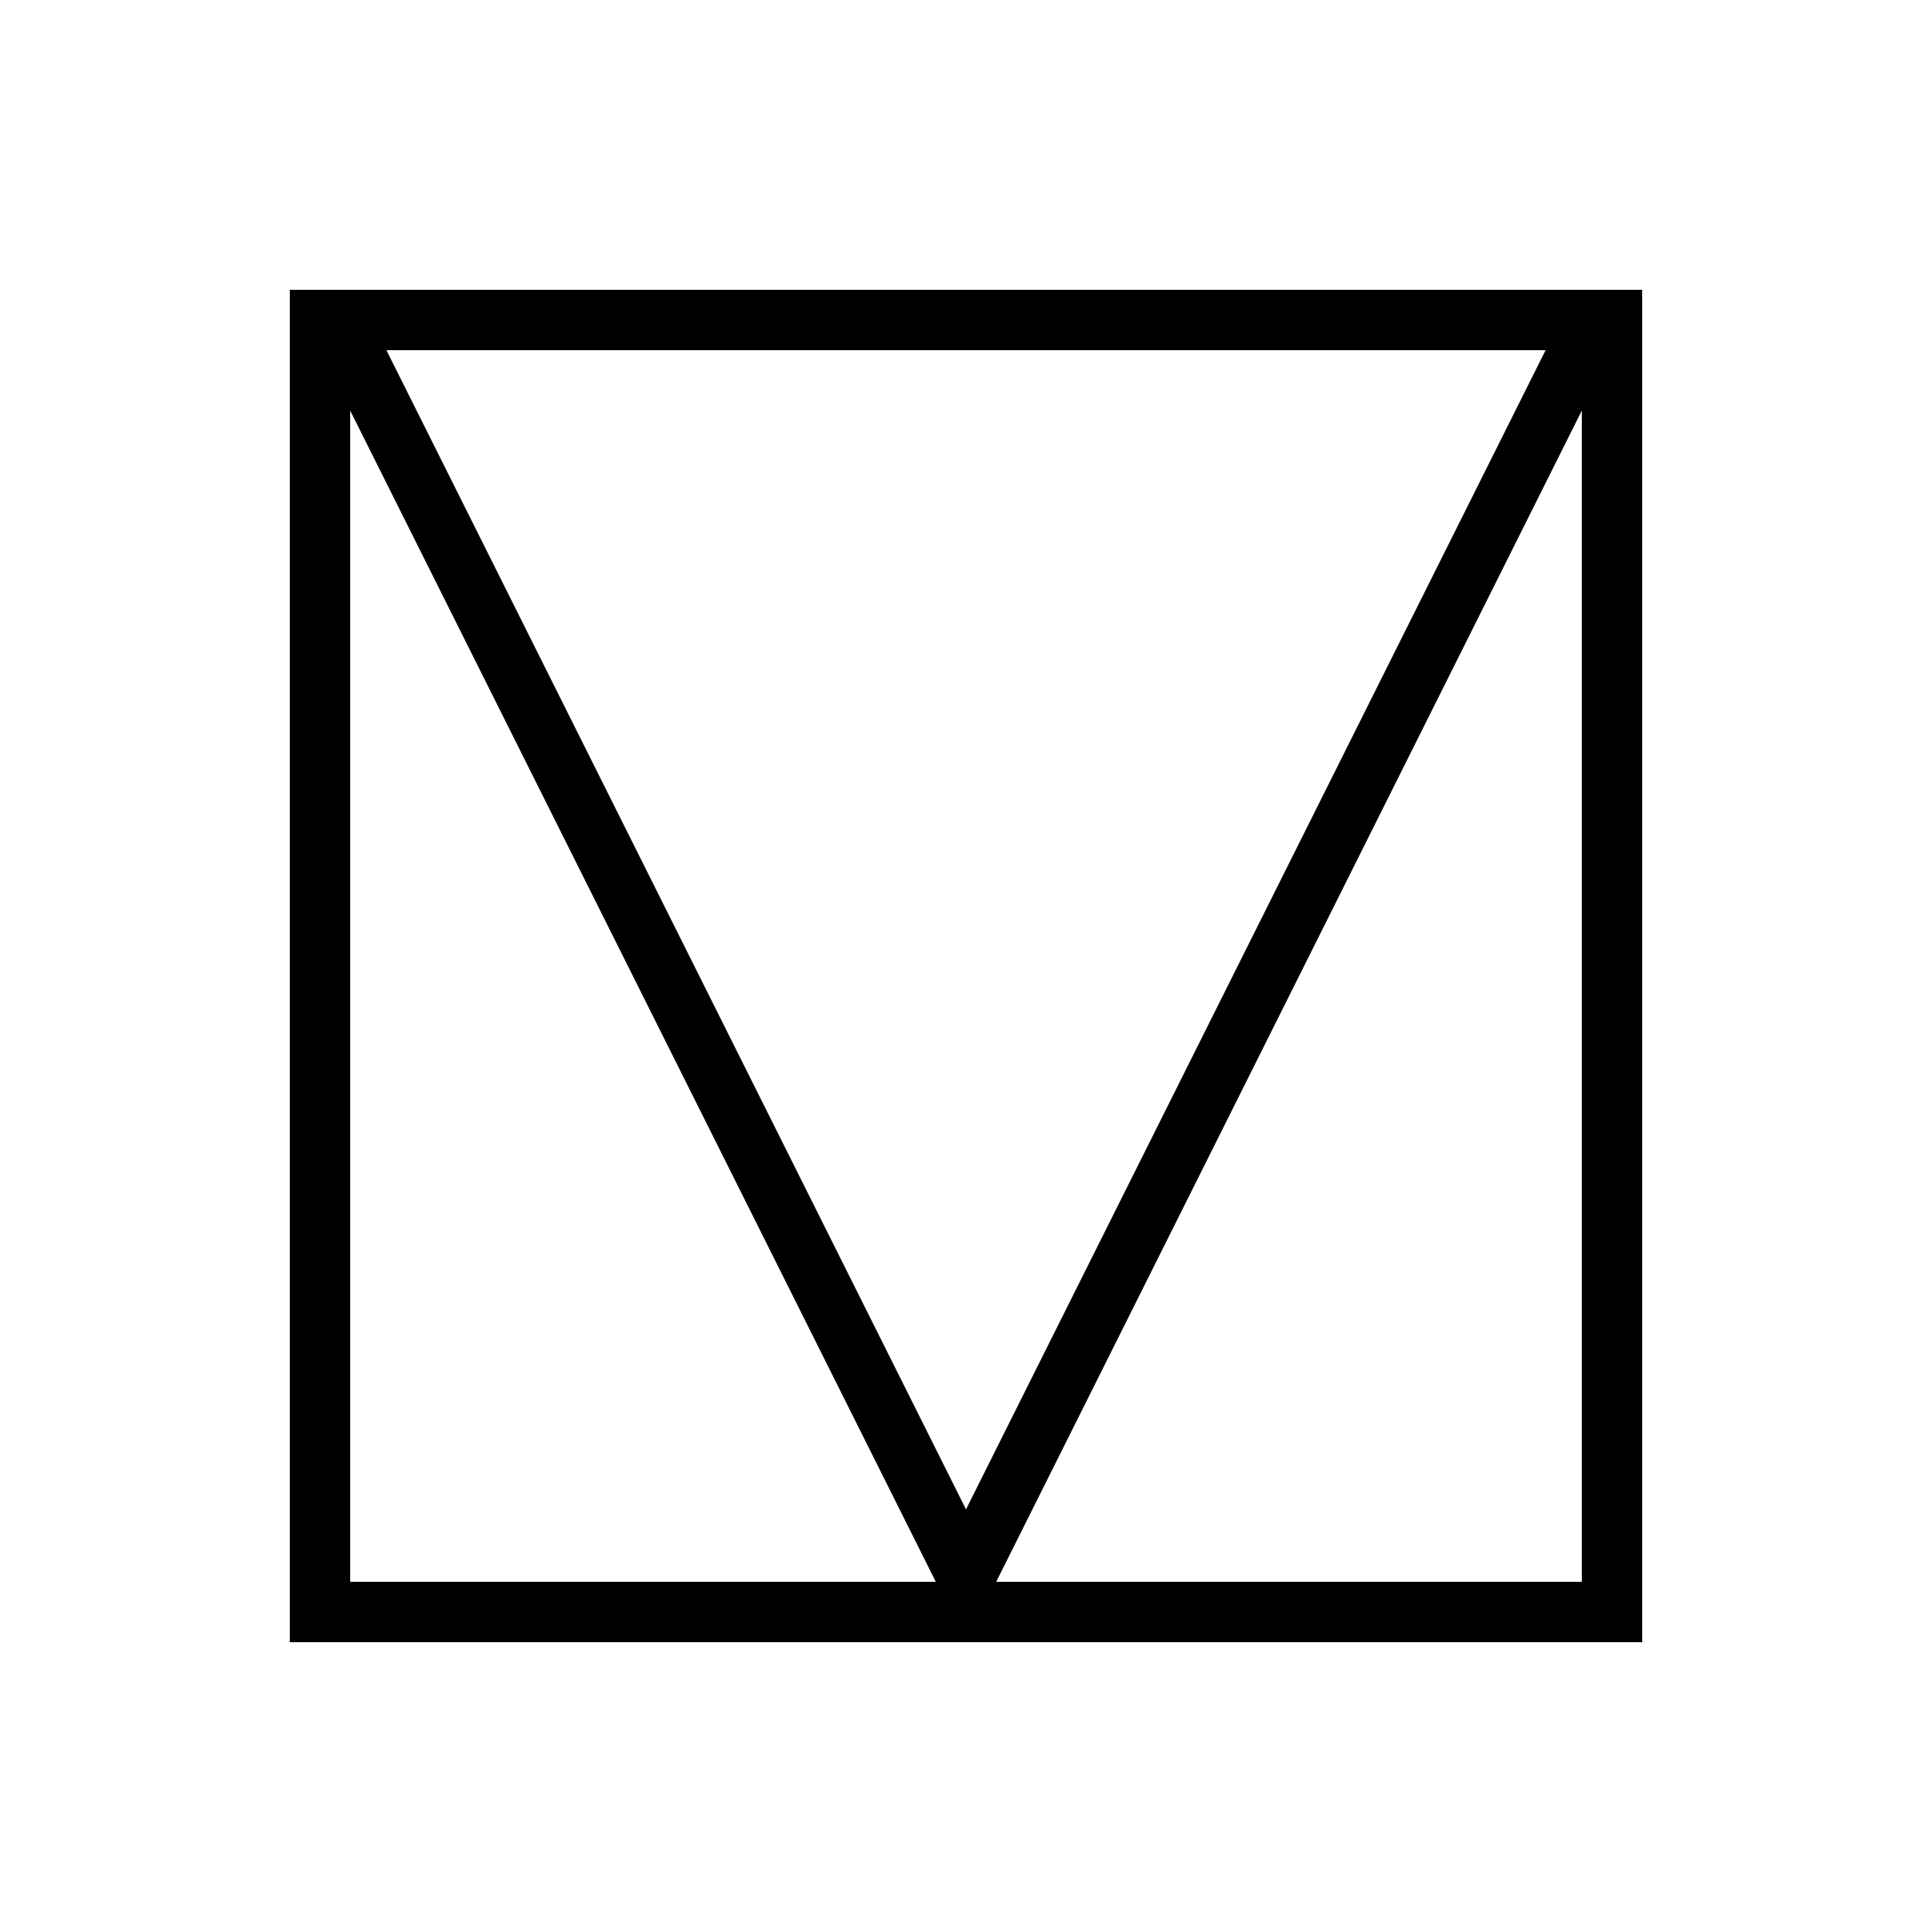
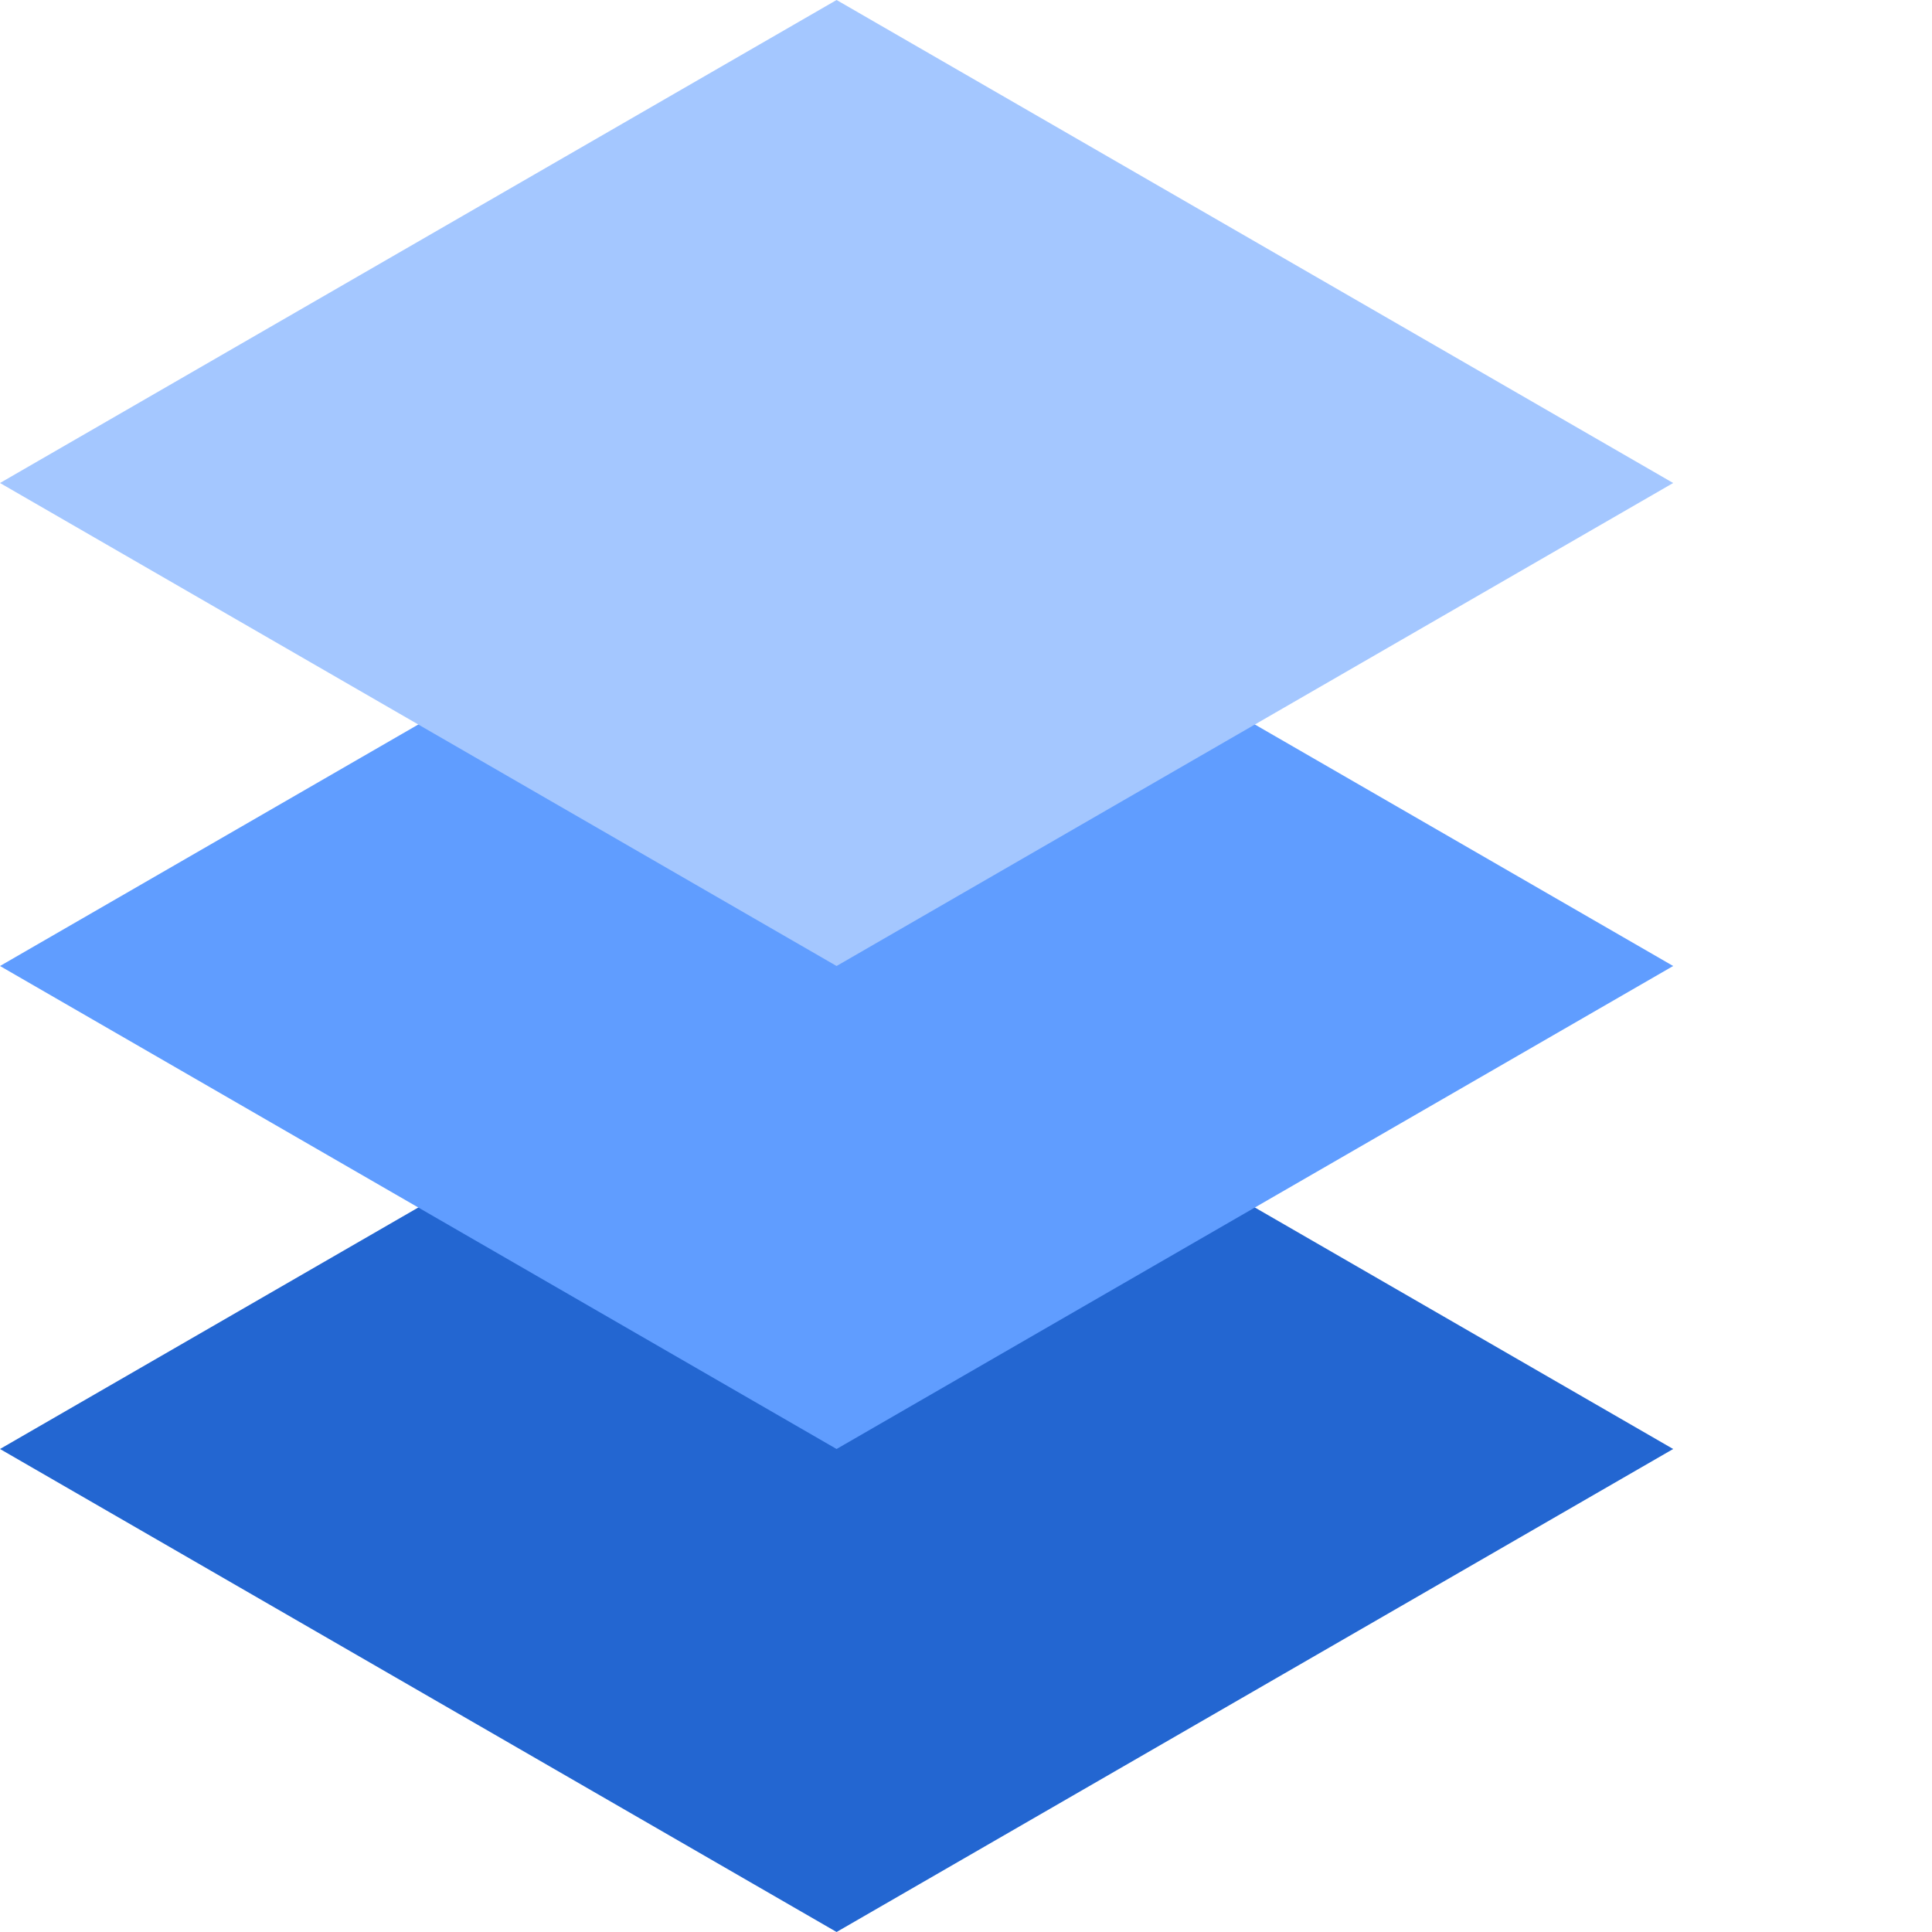
- <svg xmlns="http://www.w3.org/2000/svg" version="1.1" id="图层_1" x="0px" y="0px" viewBox="0 0 32 32" style="enable-background:new 0 0 32 32;" xml:space="preserve">
-   <path d="M6.4,5.8h19.2L16,25L6.4,5.8z M5.8,6.8l9.7,19.4H5.8V6.8z M26.2,6.8v19.4h-9.7L26.2,6.8L26.2,6.8z M27.2,4.8H4.8v22.4h22.4  V4.8z" />
+ <svg xmlns="http://www.w3.org/2000/svg" version="1.1" width="256" height="256" viewbox="0 0 949 256">
+   <path fill="#2366d1" d="M110.851 128L221.703 192L110.851 256L0 192Z" />
+   <path fill="#609dff" d="M110.851 64L221.703 128L110.851 192L0 128Z" />
+   <path fill="#a4c7ff" d="M110.851 0L221.703 64L110.851 128L0 64Z" />
</svg>
